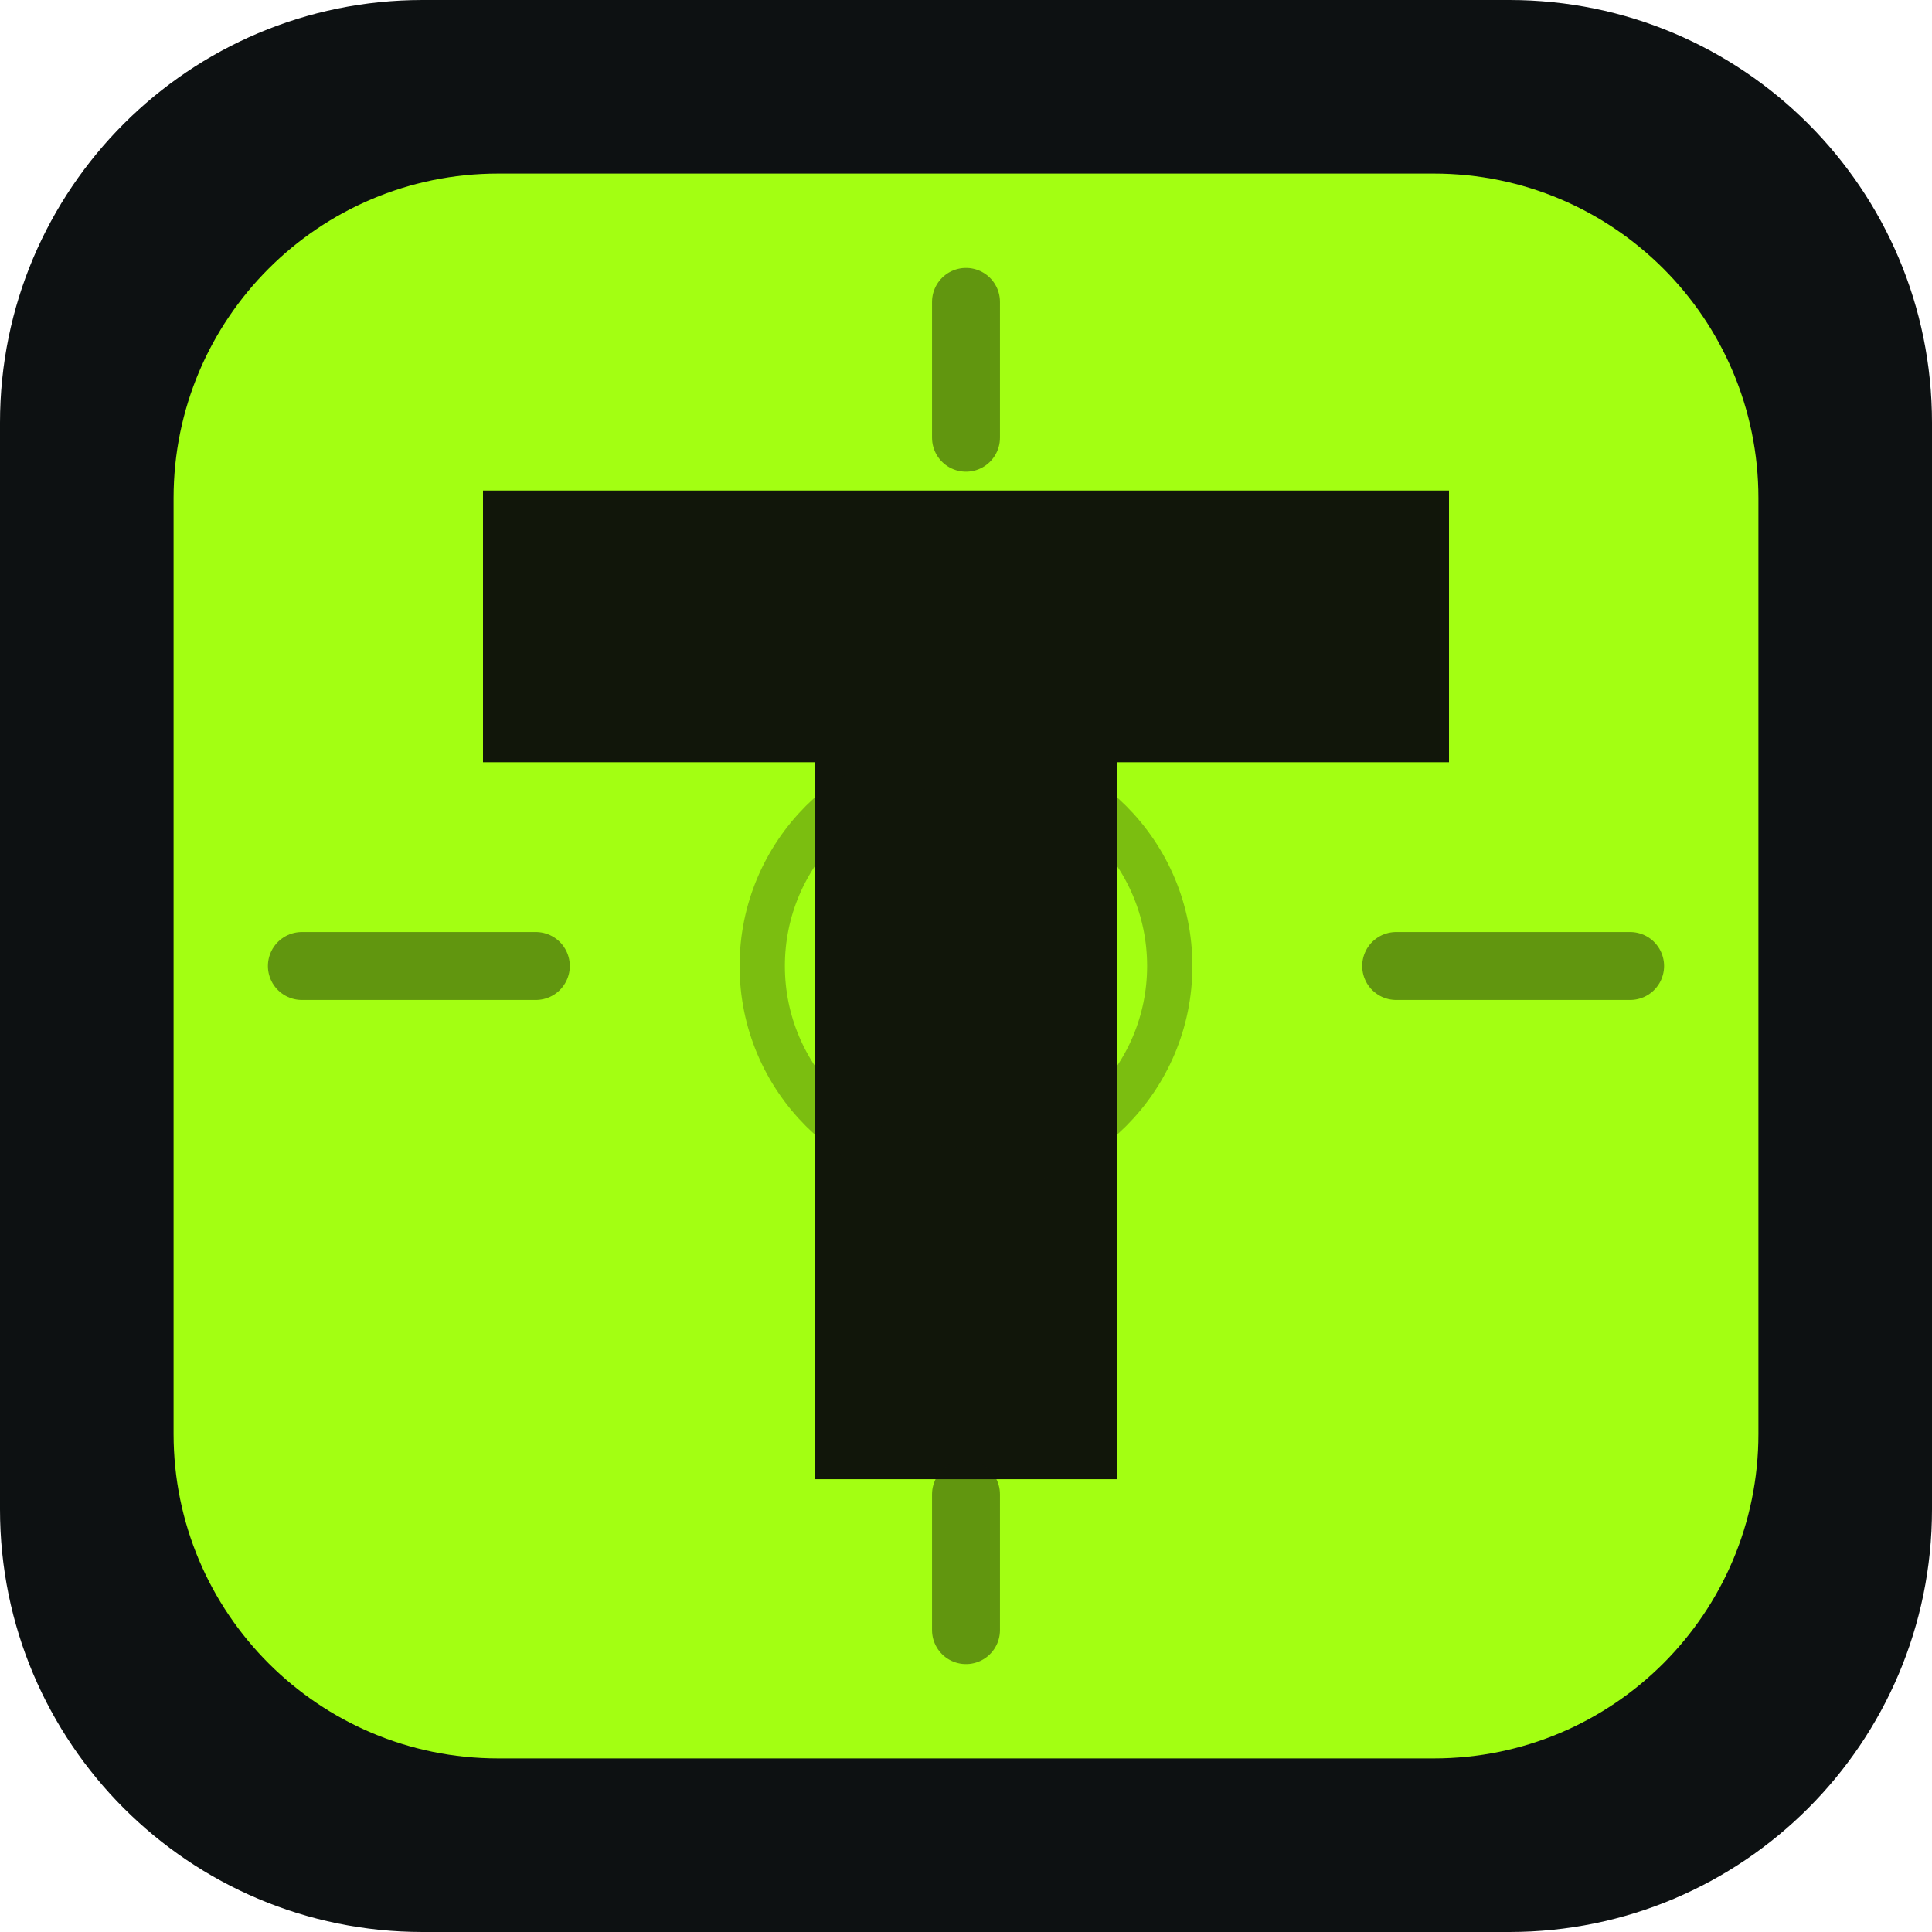
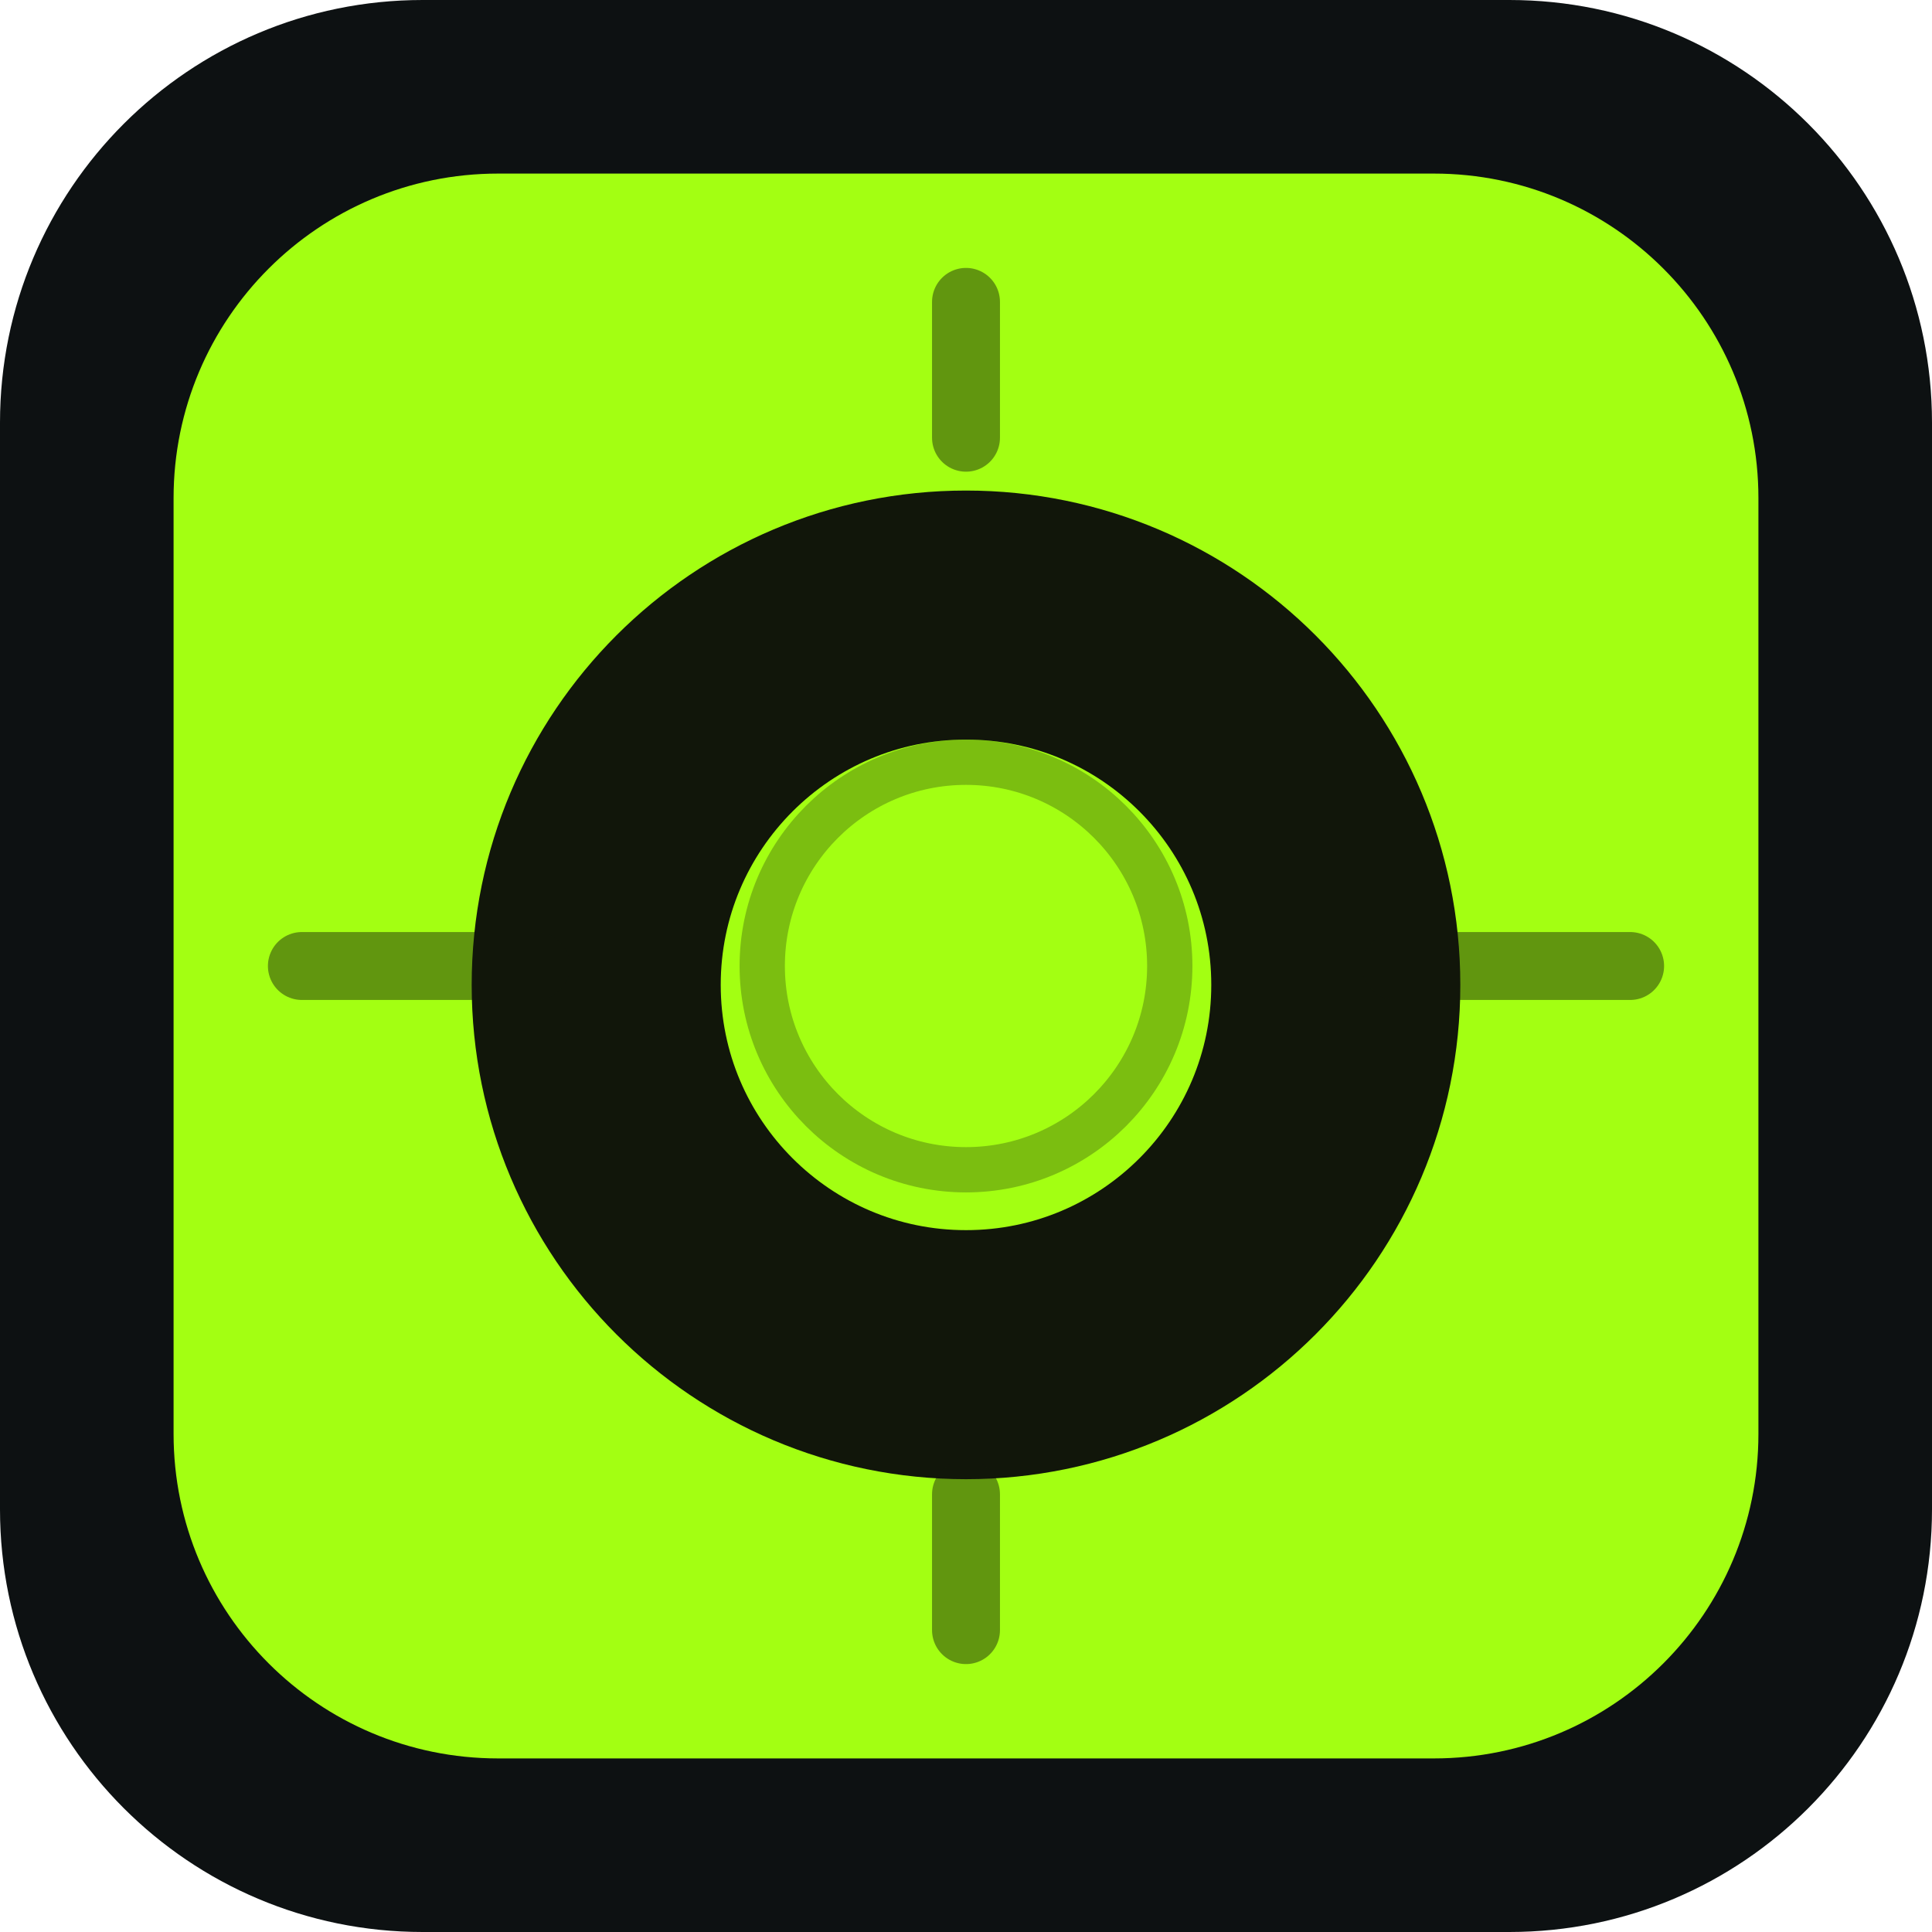
- <svg xmlns="http://www.w3.org/2000/svg" viewBox="0 0 512 512" role="img" aria-label="TactiDraw">
+ <svg xmlns="http://www.w3.org/2000/svg" viewBox="0 0 512 512" role="img" aria-label="Opponent Video Analysis">
  <rect width="512" height="512" rx="112" fill="#0d1112" />
  <rect x="46" y="46" width="420" height="420" rx="86" fill="#a3ff12" />
-   <path d="M128 130h256v72h-88v190h-80V202h-88z" fill="#11160a" />
+   <circle cx="256" cy="261" r="98" fill="none" stroke="#11160a" stroke-width="66" />
  <path d="M80 256h62M370 256h62M256 80v36M256 396v36" stroke="#11160a" stroke-width="18" stroke-linecap="round" opacity=".45" />
  <circle cx="256" cy="256" r="54" fill="none" stroke="#11160a" stroke-width="12" opacity=".28" />
</svg>
